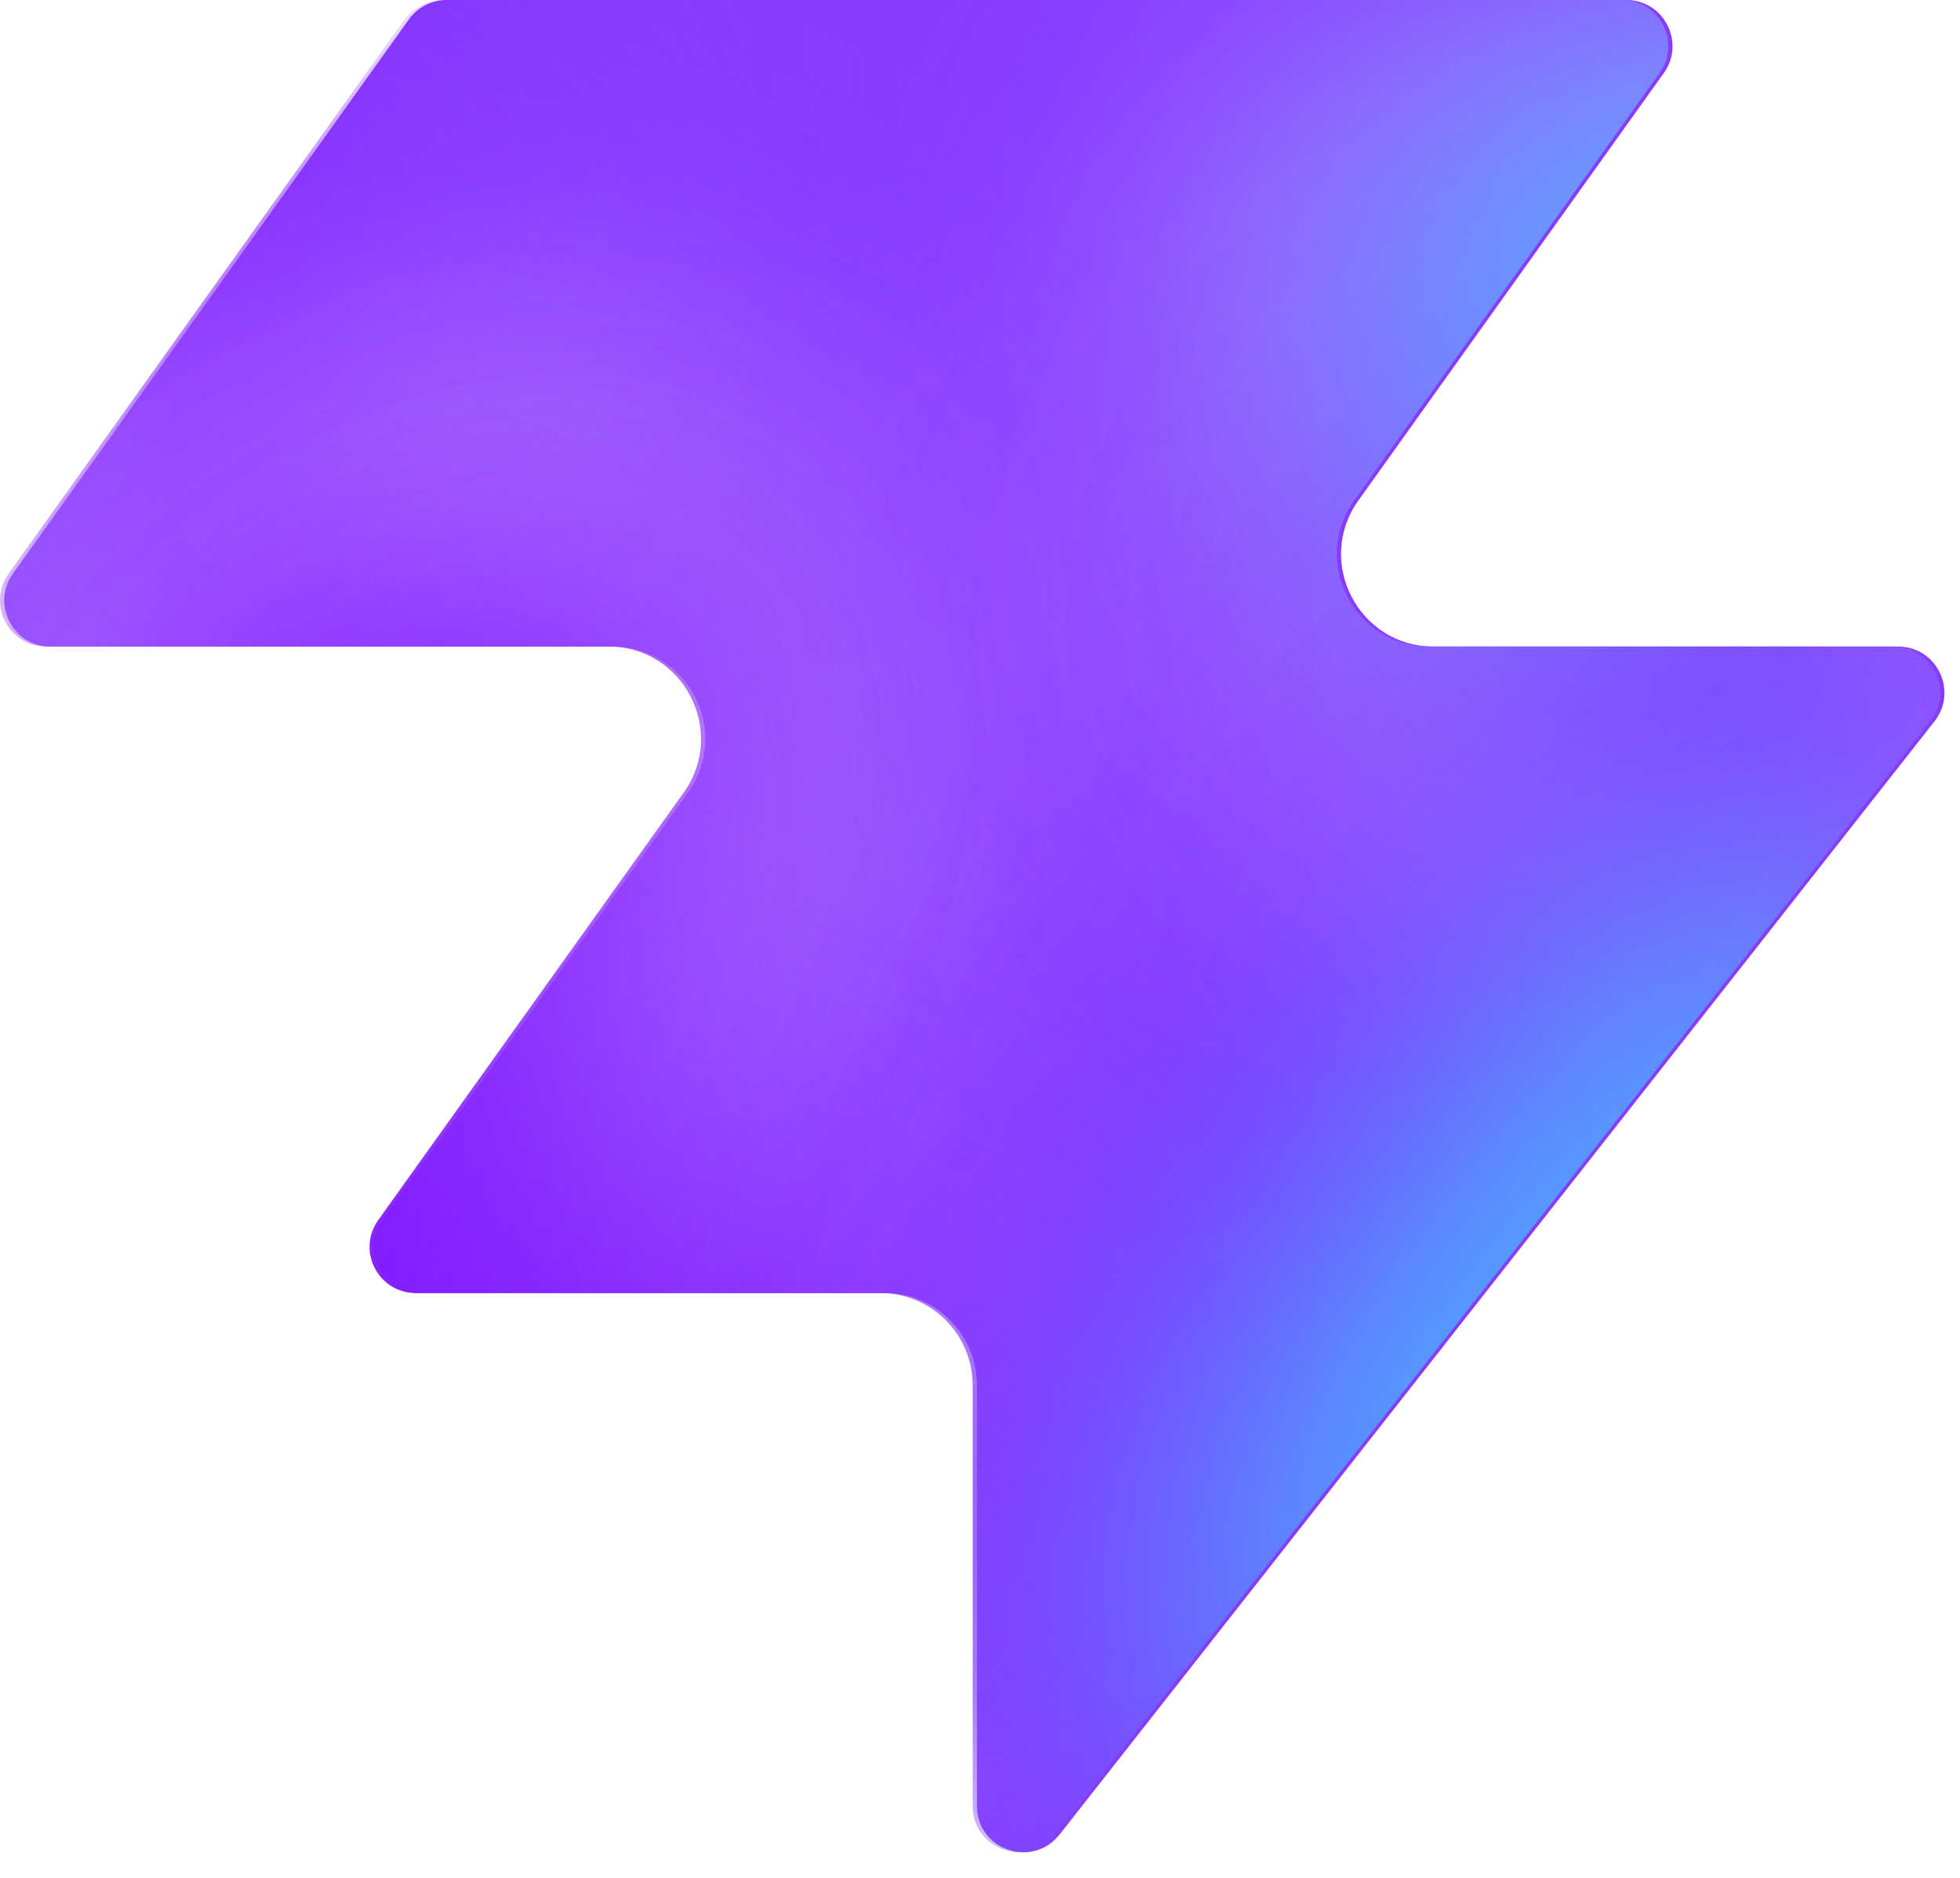
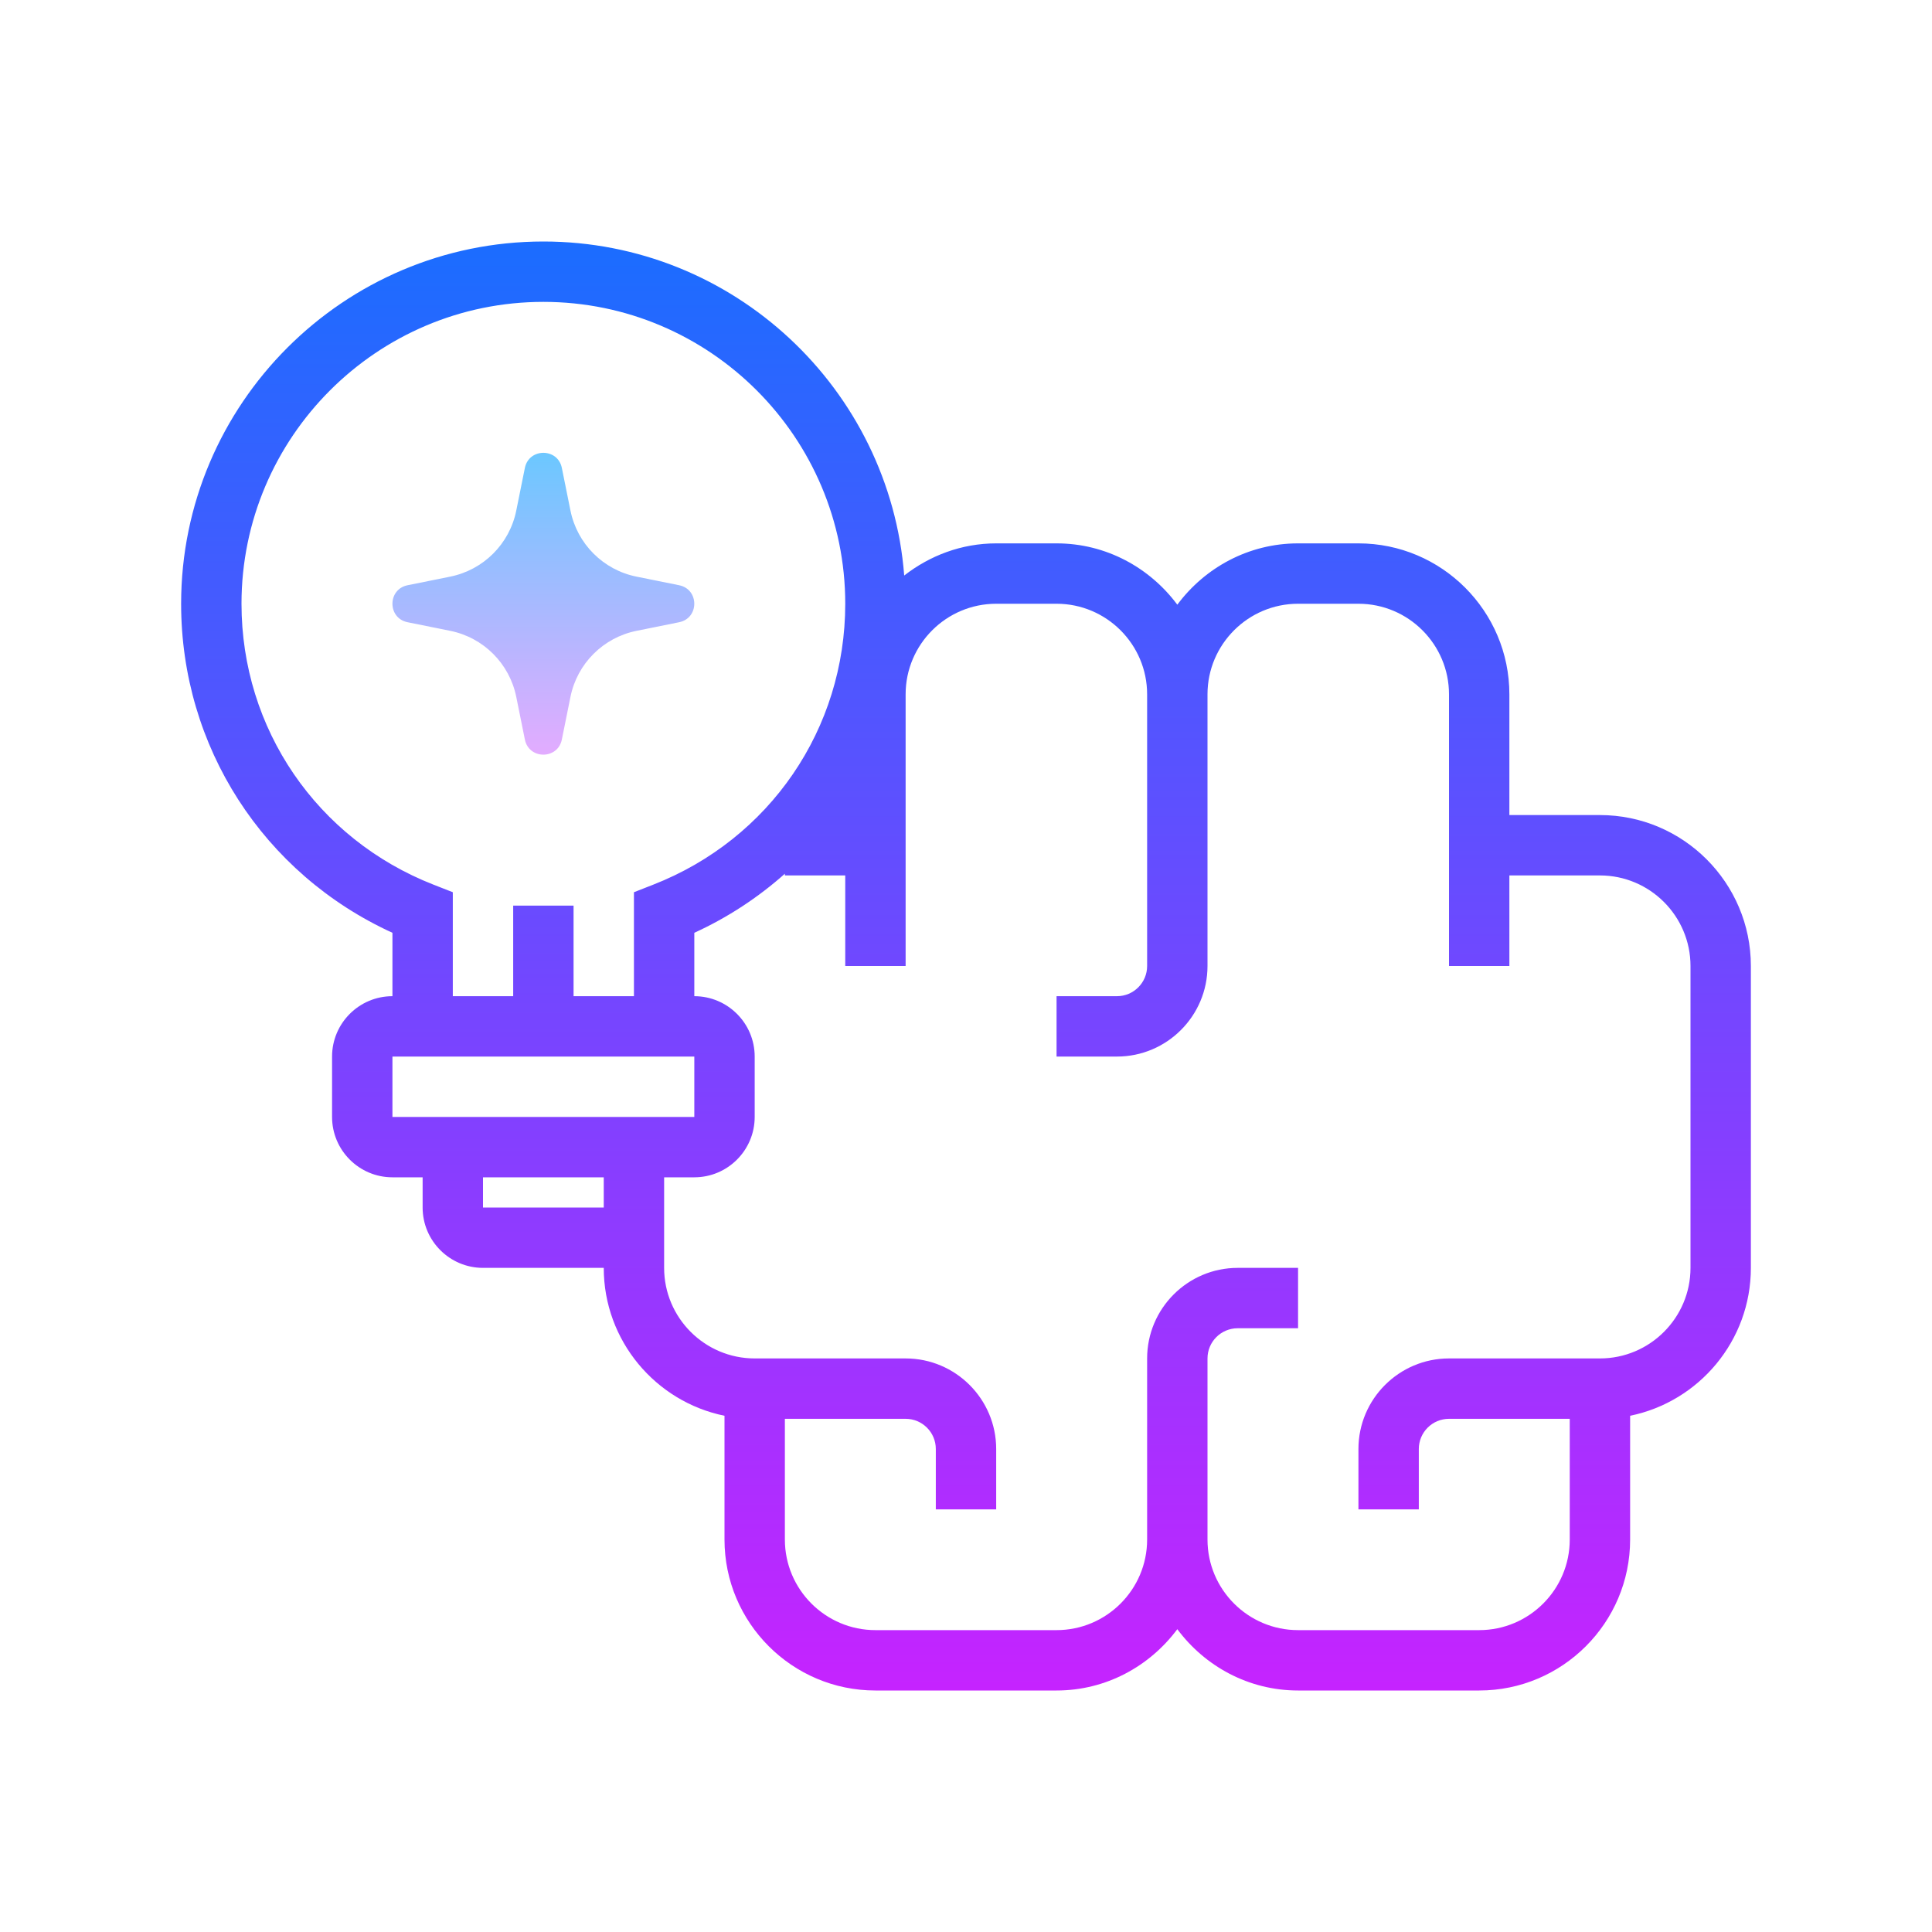
- <svg xmlns="http://www.w3.org/2000/svg" width="48" height="46" fill="none" viewBox="0 0 48 46">
-   <path fill="#863bff" d="M25.946 44.938c-.664.845-2.021.375-2.021-.698V33.937a2.26 2.26 0 0 0-2.262-2.262H10.287c-.92 0-1.456-1.04-.92-1.788l7.48-10.471c1.07-1.497 0-3.578-1.842-3.578H1.237c-.92 0-1.456-1.04-.92-1.788L10.013.474c.214-.297.556-.474.92-.474h28.894c.92 0 1.456 1.04.92 1.788l-7.48 10.471c-1.07 1.498 0 3.579 1.842 3.579h11.377c.943 0 1.473 1.088.89 1.83L25.947 44.94z" style="fill:#863bff;fill:color(display-p3 .525 .23 1);fill-opacity:1" />
-   <mask id="a" width="48" height="46" x="0" y="0" maskUnits="userSpaceOnUse" style="mask-type:alpha">
-     <path fill="#000" d="M25.842 44.938c-.664.844-2.021.375-2.021-.698V33.937a2.26 2.26 0 0 0-2.262-2.262H10.183c-.92 0-1.456-1.04-.92-1.788l7.48-10.471c1.07-1.498 0-3.579-1.842-3.579H1.133c-.92 0-1.456-1.04-.92-1.787L9.91.473c.214-.297.556-.474.92-.474h28.894c.92 0 1.456 1.04.92 1.788l-7.48 10.471c-1.07 1.498 0 3.578 1.842 3.578h11.377c.943 0 1.473 1.088.89 1.832L25.843 44.94z" style="fill:#000;fill-opacity:1" />
-   </mask>
-   <g mask="url(#a)">
-     <g filter="url(#b)">
-       <ellipse cx="5.508" cy="14.704" fill="#ede6ff" rx="5.508" ry="14.704" style="fill:#ede6ff;fill:color(display-p3 .927 .903 1);fill-opacity:1" transform="matrix(.00324 1 1 -.00324 -4.47 31.516)" />
-     </g>
-     <g filter="url(#c)">
-       <ellipse cx="10.399" cy="29.851" fill="#ede6ff" rx="10.399" ry="29.851" style="fill:#ede6ff;fill:color(display-p3 .927 .903 1);fill-opacity:1" transform="matrix(.00324 1 1 -.00324 -39.328 7.883)" />
-     </g>
-     <g filter="url(#d)">
-       <ellipse cx="5.508" cy="30.487" fill="#7e14ff" rx="5.508" ry="30.487" style="fill:#7e14ff;fill:color(display-p3 .492 .077 1);fill-opacity:1" transform="rotate(89.814 -25.913 -14.639)scale(1 -1)" />
-     </g>
-     <g filter="url(#e)">
-       <ellipse cx="5.508" cy="30.599" fill="#7e14ff" rx="5.508" ry="30.599" style="fill:#7e14ff;fill:color(display-p3 .492 .077 1);fill-opacity:1" transform="rotate(89.814 -32.644 -3.334)scale(1 -1)" />
-     </g>
-     <g filter="url(#f)">
-       <ellipse cx="5.508" cy="30.599" fill="#7e14ff" rx="5.508" ry="30.599" style="fill:#7e14ff;fill:color(display-p3 .492 .077 1);fill-opacity:1" transform="matrix(.00324 1 1 -.00324 -34.34 30.47)" />
-     </g>
-     <g filter="url(#g)">
-       <ellipse cx="14.072" cy="22.078" fill="#ede6ff" rx="14.072" ry="22.078" style="fill:#ede6ff;fill:color(display-p3 .927 .903 1);fill-opacity:1" transform="rotate(93.35 24.506 48.493)scale(-1 1)" />
-     </g>
-     <g filter="url(#h)">
-       <ellipse cx="3.47" cy="21.501" fill="#7e14ff" rx="3.47" ry="21.501" style="fill:#7e14ff;fill:color(display-p3 .492 .077 1);fill-opacity:1" transform="rotate(89.009 28.708 47.59)scale(-1 1)" />
-     </g>
-     <g filter="url(#i)">
-       <ellipse cx="3.47" cy="21.501" fill="#7e14ff" rx="3.47" ry="21.501" style="fill:#7e14ff;fill:color(display-p3 .492 .077 1);fill-opacity:1" transform="rotate(89.009 28.708 47.59)scale(-1 1)" />
-     </g>
-     <g filter="url(#j)">
-       <ellipse cx=".387" cy="8.972" fill="#7e14ff" rx="4.407" ry="29.108" style="fill:#7e14ff;fill:color(display-p3 .492 .077 1);fill-opacity:1" transform="rotate(39.51 .387 8.972)" />
-     </g>
-     <g filter="url(#k)">
-       <ellipse cx="47.523" cy="-6.092" fill="#7e14ff" rx="4.407" ry="29.108" style="fill:#7e14ff;fill:color(display-p3 .492 .077 1);fill-opacity:1" transform="rotate(37.892 47.523 -6.092)" />
-     </g>
-     <g filter="url(#l)">
-       <ellipse cx="41.412" cy="6.333" fill="#47bfff" rx="5.971" ry="9.665" style="fill:#47bfff;fill:color(display-p3 .28 .748 1);fill-opacity:1" transform="rotate(37.892 41.412 6.333)" />
-     </g>
-     <g filter="url(#m)">
-       <ellipse cx="-1.879" cy="38.332" fill="#7e14ff" rx="4.407" ry="29.108" style="fill:#7e14ff;fill:color(display-p3 .492 .077 1);fill-opacity:1" transform="rotate(37.892 -1.88 38.332)" />
-     </g>
-     <g filter="url(#n)">
-       <ellipse cx="-1.879" cy="38.332" fill="#7e14ff" rx="4.407" ry="29.108" style="fill:#7e14ff;fill:color(display-p3 .492 .077 1);fill-opacity:1" transform="rotate(37.892 -1.88 38.332)" />
-     </g>
-     <g filter="url(#o)">
-       <ellipse cx="35.651" cy="29.907" fill="#7e14ff" rx="4.407" ry="29.108" style="fill:#7e14ff;fill:color(display-p3 .492 .077 1);fill-opacity:1" transform="rotate(37.892 35.651 29.907)" />
-     </g>
-     <g filter="url(#p)">
-       <ellipse cx="38.418" cy="32.4" fill="#47bfff" rx="5.971" ry="15.297" style="fill:#47bfff;fill:color(display-p3 .28 .748 1);fill-opacity:1" transform="rotate(37.892 38.418 32.4)" />
-     </g>
-   </g>
-   <defs>
-     <filter id="b" width="60.045" height="41.654" x="-19.77" y="16.149" color-interpolation-filters="sRGB" filterUnits="userSpaceOnUse">
-       <feFlood flood-opacity="0" result="BackgroundImageFix" />
-       <feBlend in="SourceGraphic" in2="BackgroundImageFix" result="shape" />
-       <feGaussianBlur result="effect1_foregroundBlur_2002_17158" stdDeviation="7.659" />
-     </filter>
-     <filter id="c" width="90.34" height="51.437" x="-54.613" y="-7.533" color-interpolation-filters="sRGB" filterUnits="userSpaceOnUse">
-       <feFlood flood-opacity="0" result="BackgroundImageFix" />
-       <feBlend in="SourceGraphic" in2="BackgroundImageFix" result="shape" />
-       <feGaussianBlur result="effect1_foregroundBlur_2002_17158" stdDeviation="7.659" />
-     </filter>
-     <filter id="d" width="79.355" height="29.4" x="-49.64" y="2.03" color-interpolation-filters="sRGB" filterUnits="userSpaceOnUse">
-       <feFlood flood-opacity="0" result="BackgroundImageFix" />
-       <feBlend in="SourceGraphic" in2="BackgroundImageFix" result="shape" />
-       <feGaussianBlur result="effect1_foregroundBlur_2002_17158" stdDeviation="4.596" />
-     </filter>
-     <filter id="e" width="79.579" height="29.4" x="-45.045" y="20.029" color-interpolation-filters="sRGB" filterUnits="userSpaceOnUse">
-       <feFlood flood-opacity="0" result="BackgroundImageFix" />
-       <feBlend in="SourceGraphic" in2="BackgroundImageFix" result="shape" />
-       <feGaussianBlur result="effect1_foregroundBlur_2002_17158" stdDeviation="4.596" />
-     </filter>
-     <filter id="f" width="79.579" height="29.4" x="-43.513" y="21.178" color-interpolation-filters="sRGB" filterUnits="userSpaceOnUse">
-       <feFlood flood-opacity="0" result="BackgroundImageFix" />
-       <feBlend in="SourceGraphic" in2="BackgroundImageFix" result="shape" />
-       <feGaussianBlur result="effect1_foregroundBlur_2002_17158" stdDeviation="4.596" />
-     </filter>
-     <filter id="g" width="74.749" height="58.852" x="15.756" y="-17.901" color-interpolation-filters="sRGB" filterUnits="userSpaceOnUse">
-       <feFlood flood-opacity="0" result="BackgroundImageFix" />
-       <feBlend in="SourceGraphic" in2="BackgroundImageFix" result="shape" />
-       <feGaussianBlur result="effect1_foregroundBlur_2002_17158" stdDeviation="7.659" />
-     </filter>
-     <filter id="h" width="61.377" height="25.362" x="23.548" y="2.284" color-interpolation-filters="sRGB" filterUnits="userSpaceOnUse">
-       <feFlood flood-opacity="0" result="BackgroundImageFix" />
-       <feBlend in="SourceGraphic" in2="BackgroundImageFix" result="shape" />
-       <feGaussianBlur result="effect1_foregroundBlur_2002_17158" stdDeviation="4.596" />
-     </filter>
-     <filter id="i" width="61.377" height="25.362" x="23.548" y="2.284" color-interpolation-filters="sRGB" filterUnits="userSpaceOnUse">
-       <feFlood flood-opacity="0" result="BackgroundImageFix" />
-       <feBlend in="SourceGraphic" in2="BackgroundImageFix" result="shape" />
-       <feGaussianBlur result="effect1_foregroundBlur_2002_17158" stdDeviation="4.596" />
-     </filter>
-     <filter id="j" width="56.045" height="63.649" x="-27.636" y="-22.853" color-interpolation-filters="sRGB" filterUnits="userSpaceOnUse">
-       <feFlood flood-opacity="0" result="BackgroundImageFix" />
-       <feBlend in="SourceGraphic" in2="BackgroundImageFix" result="shape" />
-       <feGaussianBlur result="effect1_foregroundBlur_2002_17158" stdDeviation="4.596" />
-     </filter>
-     <filter id="k" width="54.814" height="64.646" x="20.116" y="-38.415" color-interpolation-filters="sRGB" filterUnits="userSpaceOnUse">
-       <feFlood flood-opacity="0" result="BackgroundImageFix" />
-       <feBlend in="SourceGraphic" in2="BackgroundImageFix" result="shape" />
-       <feGaussianBlur result="effect1_foregroundBlur_2002_17158" stdDeviation="4.596" />
-     </filter>
-     <filter id="l" width="33.541" height="35.313" x="24.641" y="-11.323" color-interpolation-filters="sRGB" filterUnits="userSpaceOnUse">
-       <feFlood flood-opacity="0" result="BackgroundImageFix" />
-       <feBlend in="SourceGraphic" in2="BackgroundImageFix" result="shape" />
-       <feGaussianBlur result="effect1_foregroundBlur_2002_17158" stdDeviation="4.596" />
-     </filter>
-     <filter id="m" width="54.814" height="64.646" x="-29.286" y="6.009" color-interpolation-filters="sRGB" filterUnits="userSpaceOnUse">
-       <feFlood flood-opacity="0" result="BackgroundImageFix" />
-       <feBlend in="SourceGraphic" in2="BackgroundImageFix" result="shape" />
-       <feGaussianBlur result="effect1_foregroundBlur_2002_17158" stdDeviation="4.596" />
-     </filter>
-     <filter id="n" width="54.814" height="64.646" x="-29.286" y="6.009" color-interpolation-filters="sRGB" filterUnits="userSpaceOnUse">
-       <feFlood flood-opacity="0" result="BackgroundImageFix" />
-       <feBlend in="SourceGraphic" in2="BackgroundImageFix" result="shape" />
-       <feGaussianBlur result="effect1_foregroundBlur_2002_17158" stdDeviation="4.596" />
-     </filter>
-     <filter id="o" width="54.814" height="64.646" x="8.244" y="-2.416" color-interpolation-filters="sRGB" filterUnits="userSpaceOnUse">
-       <feFlood flood-opacity="0" result="BackgroundImageFix" />
-       <feBlend in="SourceGraphic" in2="BackgroundImageFix" result="shape" />
-       <feGaussianBlur result="effect1_foregroundBlur_2002_17158" stdDeviation="4.596" />
-     </filter>
-     <filter id="p" width="39.409" height="43.623" x="18.713" y="10.588" color-interpolation-filters="sRGB" filterUnits="userSpaceOnUse">
-       <feFlood flood-opacity="0" result="BackgroundImageFix" />
-       <feBlend in="SourceGraphic" in2="BackgroundImageFix" result="shape" />
-       <feGaussianBlur result="effect1_foregroundBlur_2002_17158" stdDeviation="4.596" />
-     </filter>
-   </defs>
+ <svg xmlns="http://www.w3.org/2000/svg" viewBox="0 0 64 64" width="512px" height="512px">
+   <linearGradient id="4bngUE9Uz17cMxG7nZxqDa" x1="18" x2="18" y1="15.125" y2="25.288" gradientUnits="userSpaceOnUse" spreadMethod="reflect">
+     <stop offset="0" stop-color="#6dc7ff" />
+     <stop offset="1" stop-color="#e6abff" />
+   </linearGradient>
+   <path fill="url(#4bngUE9Uz17cMxG7nZxqDa)" d="M18.612,15.501l0.285,1.412c0.223,1.104,1.085,1.967,2.189,2.189l1.412,0.285 c0.668,0.135,0.668,1.09,0,1.225l-1.412,0.285c-1.104,0.223-1.967,1.085-2.189,2.189l-0.285,1.412c-0.135,0.668-1.09,0.668-1.225,0 l-0.285-1.412c-0.223-1.104-1.085-1.967-2.189-2.189l-1.412-0.285c-0.668-0.135-0.668-1.09,0-1.225l1.412-0.285 c1.104-0.223,1.967-1.085,2.189-2.189l0.285-1.412C17.522,14.833,18.478,14.833,18.612,15.501z" />
+   <linearGradient id="4bngUE9Uz17cMxG7nZxqDb" x1="32" x2="32" y1="7.833" y2="56.674" gradientUnits="userSpaceOnUse" spreadMethod="reflect">
+     <stop offset="0" stop-color="#1a6dff" />
+     <stop offset="1" stop-color="#c822ff" />
+   </linearGradient>
+   <path fill="url(#4bngUE9Uz17cMxG7nZxqDb)" d="M53,27h-3v-4c0-2.757-2.243-5-5-5h-2c-1.641,0-3.088,0.806-4,2.031 C38.088,18.806,36.641,18,35,18h-2c-1.152,0-2.201,0.407-3.047,1.065C29.472,12.884,24.301,8,18,8C11.383,8,6,13.383,6,20 c0,4.74,2.726,8.946,7,10.9V33c-1.103,0-2,0.897-2,2v2c0,1.103,0.897,2,2,2h1v1c0,1.103,0.897,2,2,2h4c0,2.415,1.721,4.434,4,4.899 V51c0,2.757,2.243,5,5,5h6c1.641,0,3.088-0.806,4-2.031C39.912,55.194,41.359,56,43,56h6c2.757,0,5-2.243,5-5v-4.101 c2.279-0.465,4-2.484,4-4.899V32C58,29.243,55.757,27,53,27z M14.364,29.307C10.498,27.795,8,24.142,8,20c0-5.514,4.486-10,10-10 s10,4.486,10,10c0,4.142-2.498,7.795-6.364,9.307L21,29.556V33h-2v-3h-2v3h-2v-3.444L14.364,29.307z M13,35h10v2H13V35z M16,40v-1h4 v1H16z M56,42c0,1.654-1.346,3-3,3h-5c-1.654,0-3,1.346-3,3v2h2v-2c0-0.552,0.448-1,1-1h4v4c0,1.654-1.346,3-3,3h-6 c-1.654,0-3-1.346-3-3v-3v-3c0-0.552,0.448-1,1-1h2v-2h-2c-1.654,0-3,1.346-3,3v3v3c0,1.654-1.346,3-3,3h-6c-1.654,0-3-1.346-3-3v-4 h4c0.552,0,1,0.448,1,1v2h2v-2c0-1.654-1.346-3-3-3h-5c-1.654,0-3-1.346-3-3v-2v-1h1c1.103,0,2-0.897,2-2v-2c0-1.103-0.897-2-2-2 v-2.1c1.113-0.509,2.118-1.173,3-1.957V29h2v3h2v-7v-2c0-1.654,1.346-3,3-3h2c1.654,0,3,1.346,3,3v8v1c0,0.552-0.448,1-1,1h-2v2h2 c1.654,0,3-1.346,3-3v-1v-8c0-1.654,1.346-3,3-3h2c1.654,0,3,1.346,3,3v9h2v-3h3c1.654,0,3,1.346,3,3V42z" />
</svg>
